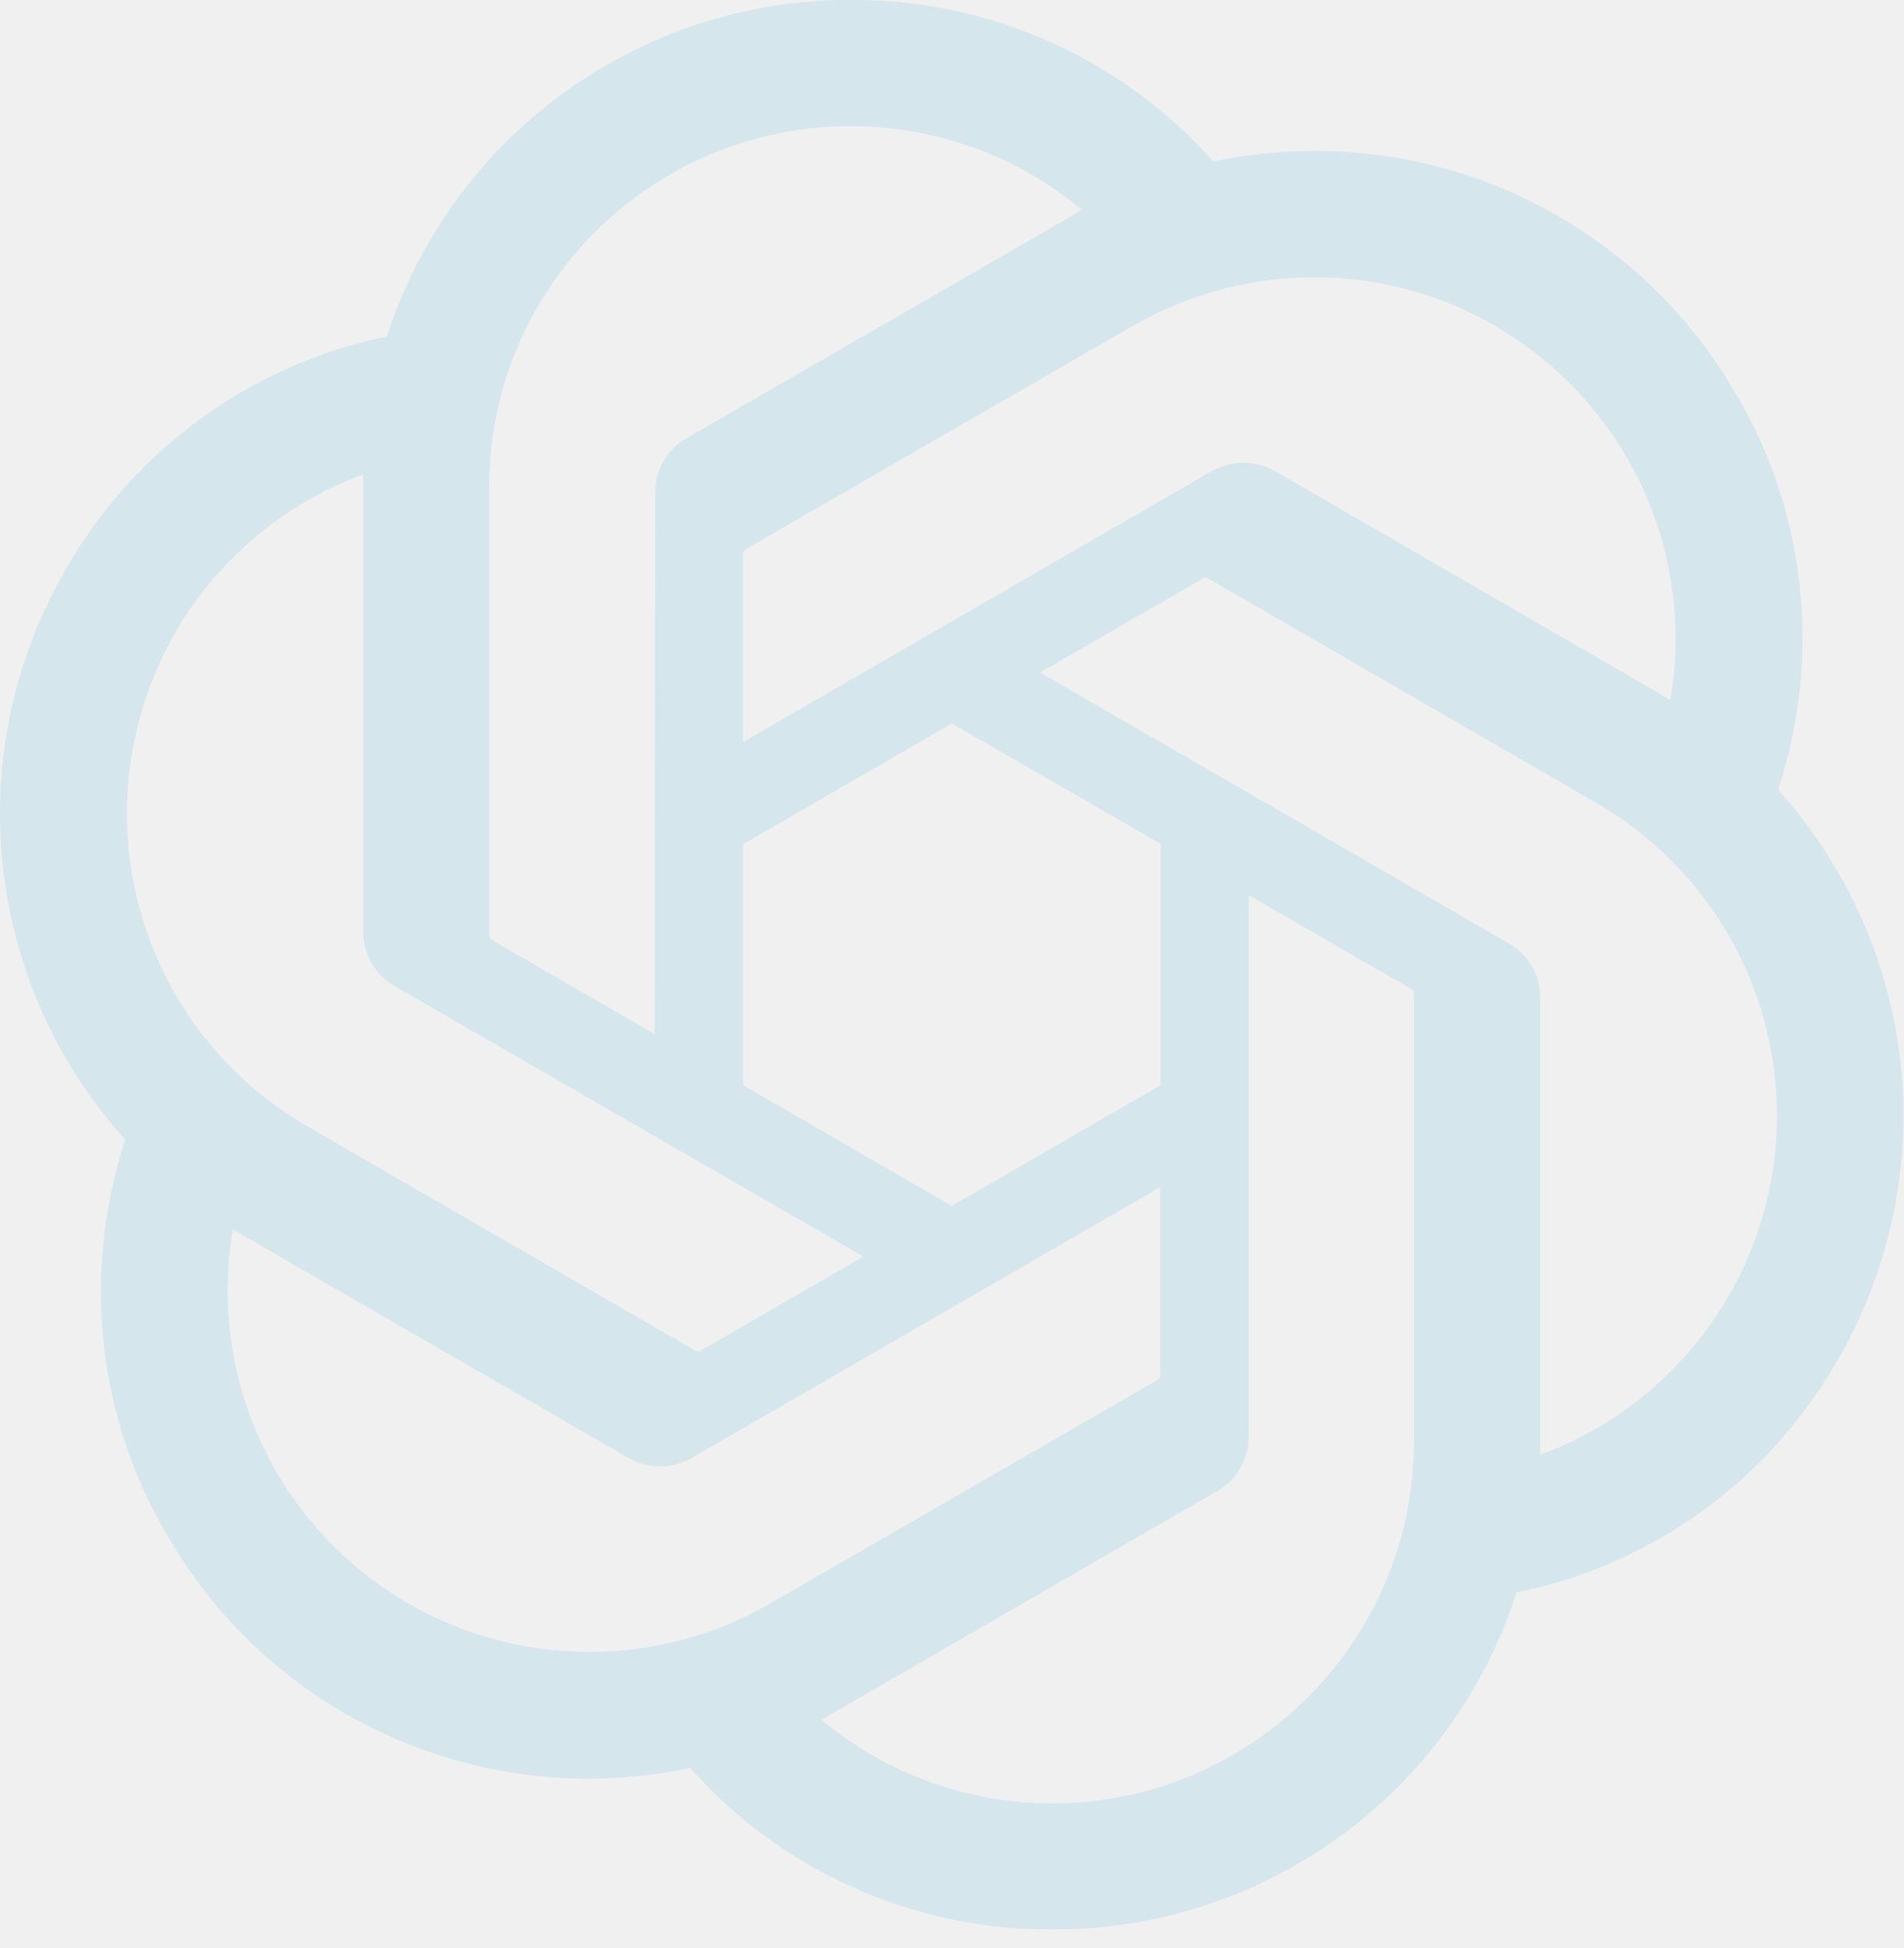
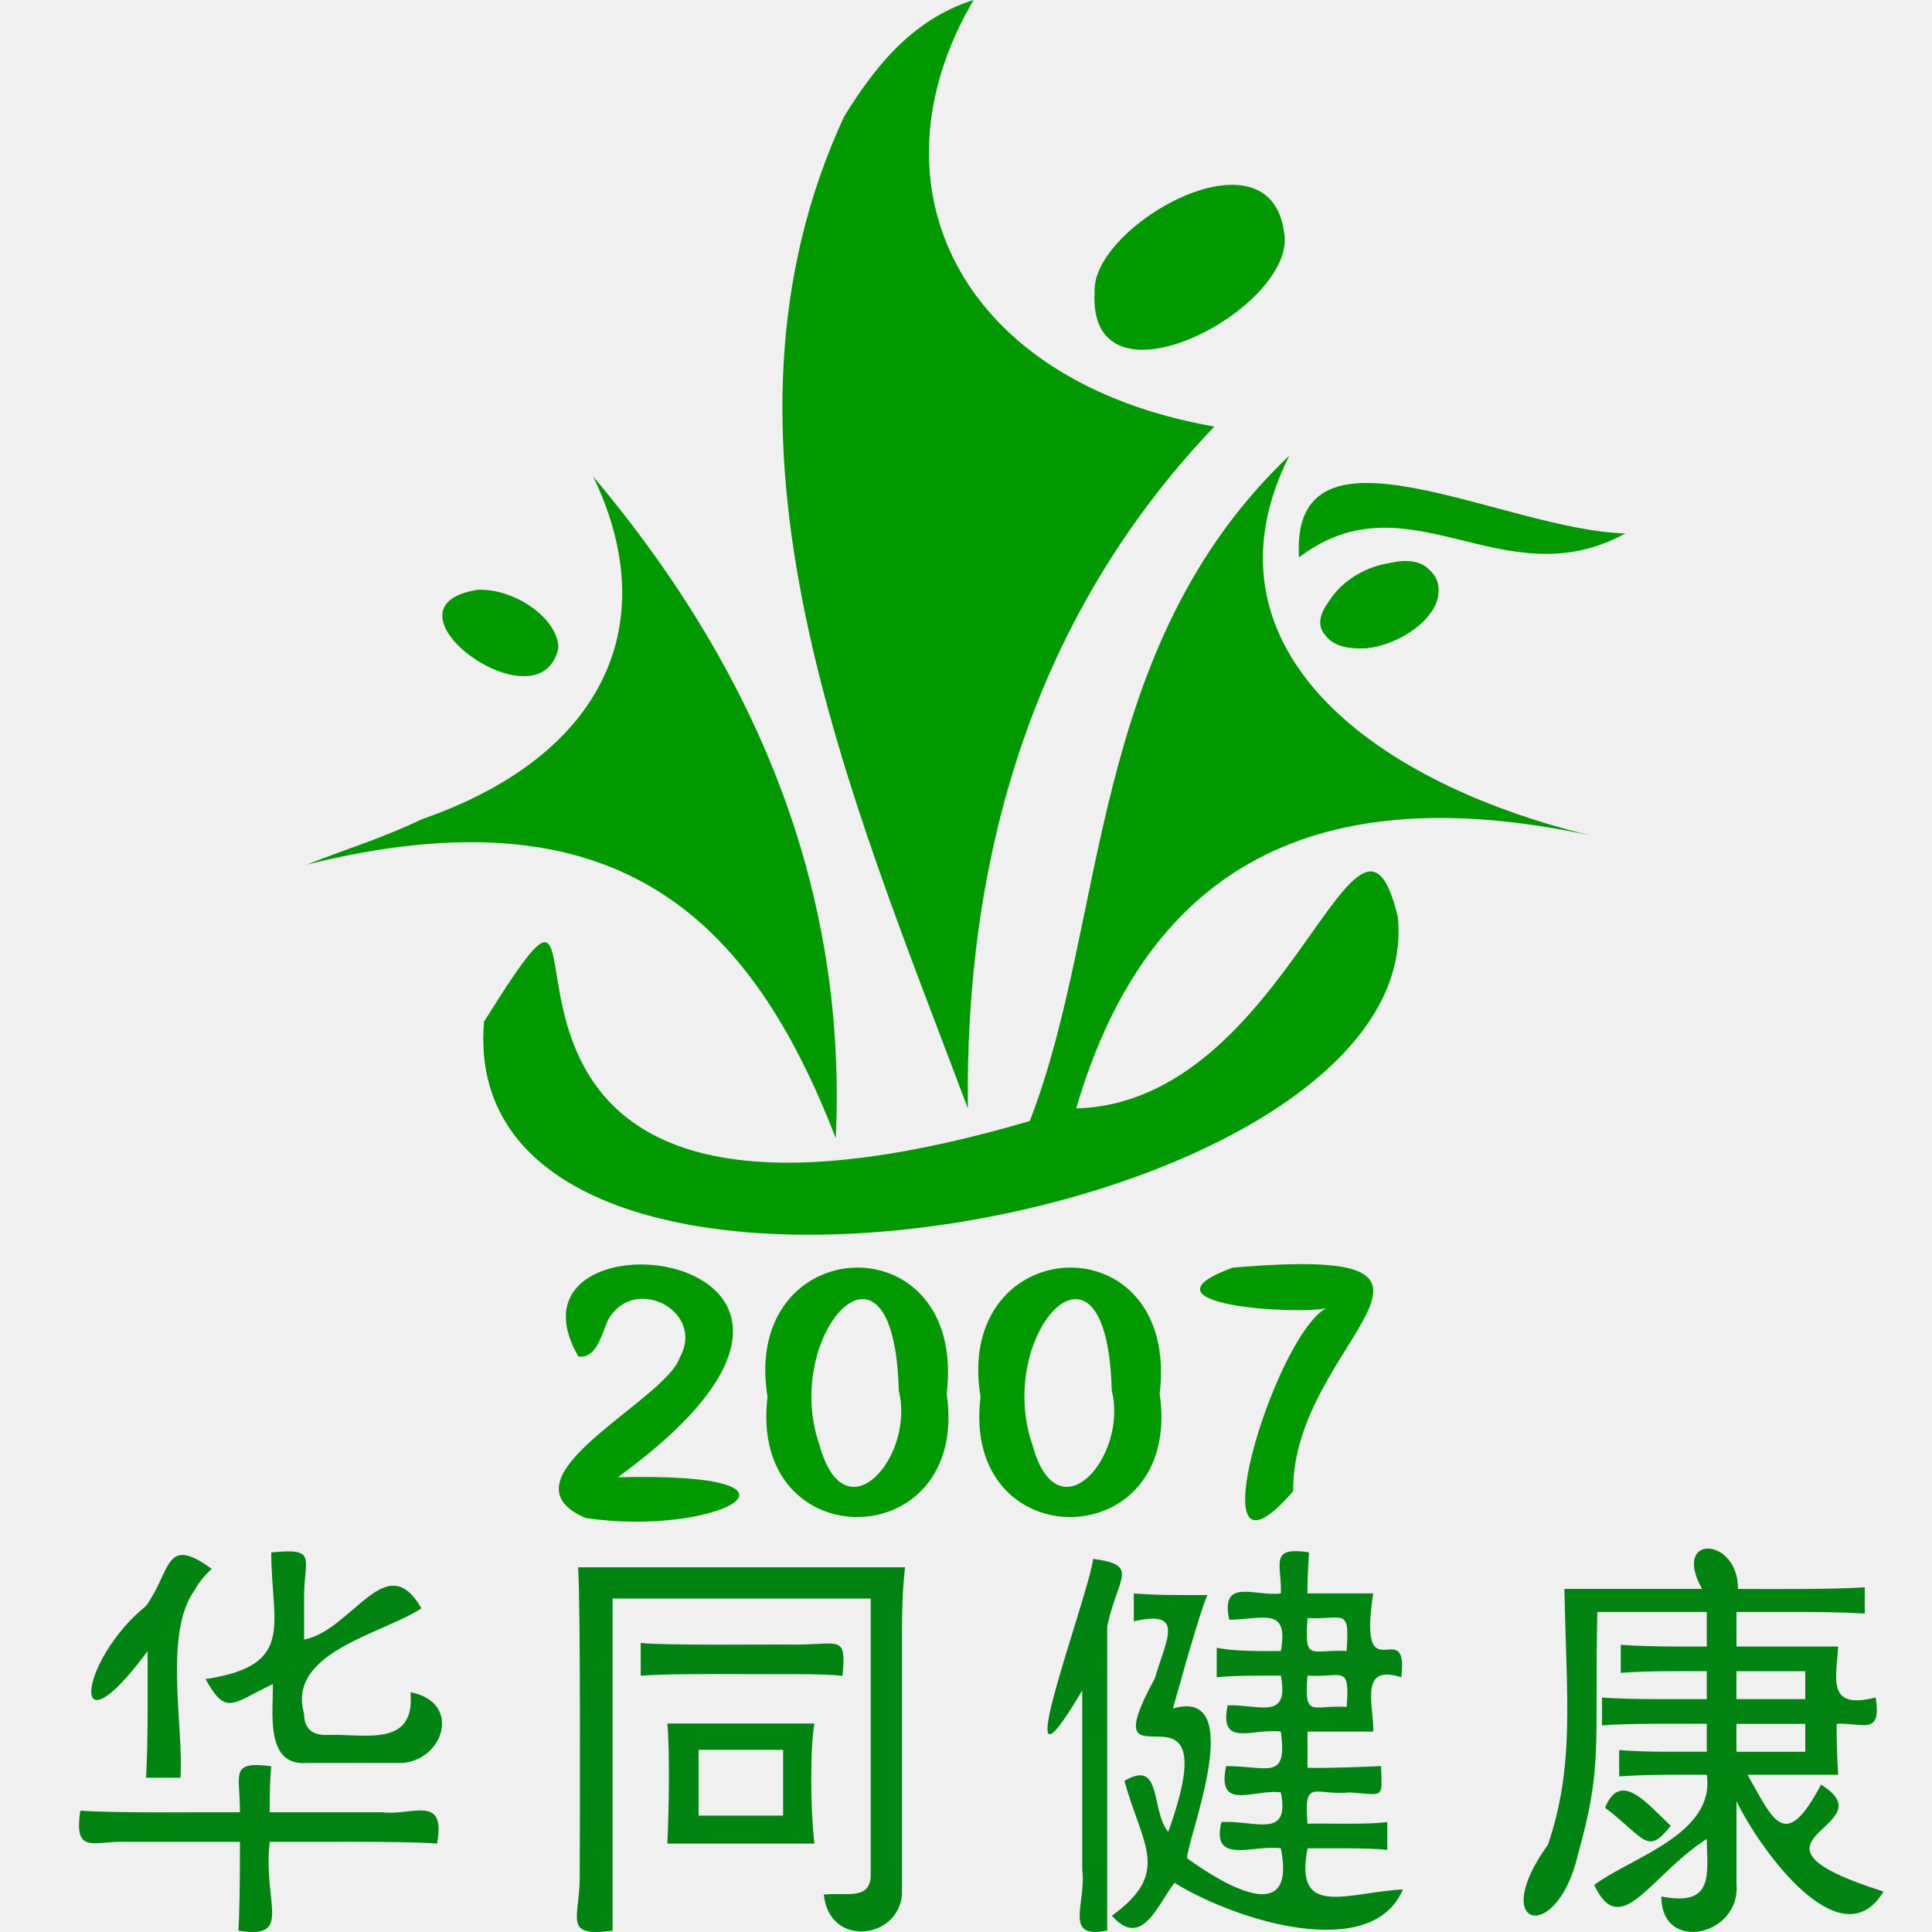
- <svg xmlns="http://www.w3.org/2000/svg" xmlns:xlink="http://www.w3.org/1999/xlink" width="43" height="44" viewBox="0 0 43 44" fill="none">
-   <defs>
-     <rect id="path_0" x="0" y="0" width="43" height="43.58" />
-   </defs>
-   <g opacity="1" transform="translate(0 0.000001981943)  rotate(0 21.5 21.79007)">
-     <mask id="bg-mask-0" fill="white">
-       <use xlink:href="#path_0" />
-     </mask>
-     <g mask="url(#bg-mask-0)">
-       <path id="分组 1" fill-rule="evenodd" style="fill:#8BCAE0" transform="translate(0 0)  rotate(0 21.5 21.79007)" opacity="0.27" d="M40.17 17.84L40.17 17.84C40.53 16.73 40.72 15.57 40.72 14.41C40.72 12.48 40.21 10.58 39.23 8.92C37.27 5.51 33.64 3.41 29.71 3.41C28.94 3.41 28.16 3.49 27.41 3.65C25.35 1.33 22.39 0 19.29 0L19.22 0L19.19 0C14.43 0 10.21 3.07 8.74 7.6C5.68 8.23 3.03 10.15 1.48 12.87C0.51 14.54 0 16.45 0 18.38C0 21.1 1.01 23.73 2.83 25.74C2.47 26.85 2.28 28.01 2.28 29.17C2.28 31.1 2.79 33 3.77 34.66C6.14 38.8 10.92 40.93 15.59 39.93C17.65 42.25 20.61 43.58 23.71 43.58L23.78 43.58L23.81 43.58C28.57 43.58 32.8 40.51 34.26 35.97C37.33 35.35 39.97 33.43 41.52 30.71C42.49 29.03 43 27.13 43 25.2C43 22.48 41.99 19.86 40.17 17.84Z M18.817 38.695C18.727 38.745 18.647 38.795 18.557 38.845C20.017 40.065 21.867 40.735 23.777 40.735L23.787 40.735C28.287 40.725 31.937 37.065 31.947 32.565L31.947 22.435C31.937 22.385 31.907 22.355 31.877 22.335L28.207 20.215L28.207 32.455C28.207 32.965 27.937 33.435 27.487 33.685L18.817 38.695Z M17.393 36.223L26.163 31.163C26.203 31.133 26.223 31.093 26.223 31.053L26.213 31.053L26.213 26.813L15.623 32.933C15.183 33.183 14.643 33.183 14.203 32.933L5.523 27.923C5.443 27.873 5.323 27.803 5.263 27.763C5.183 28.223 5.143 28.693 5.143 29.163C5.143 30.593 5.523 31.993 6.233 33.233L6.233 33.233C7.703 35.763 10.393 37.313 13.313 37.313C14.743 37.313 16.153 36.943 17.393 36.223Z M8.206 11.013C8.206 10.923 8.206 10.783 8.206 10.713C6.416 11.373 4.906 12.643 3.956 14.293L3.956 14.293C3.246 15.533 2.866 16.943 2.866 18.373C2.866 21.293 4.416 23.983 6.946 25.443L15.716 30.513C15.756 30.533 15.806 30.533 15.836 30.503L19.506 28.383L8.916 22.273C8.476 22.023 8.206 21.553 8.206 21.043L8.206 21.033L8.206 11.013Z M36.055 18.13L27.285 13.06C27.245 13.04 27.195 13.05 27.165 13.07L23.495 15.19L34.085 21.31C34.525 21.56 34.795 22.02 34.795 22.53C34.795 22.53 34.795 22.54 34.795 22.54L34.795 32.86C38.005 31.68 40.145 28.62 40.145 25.2C40.145 22.28 38.585 19.59 36.055 18.13Z M16.834 12.412C16.805 12.442 16.785 12.482 16.785 12.522L16.785 12.522L16.785 16.762L27.375 10.642C27.595 10.522 27.845 10.452 28.095 10.452C28.345 10.452 28.584 10.522 28.805 10.642L37.484 15.662C37.565 15.712 37.654 15.762 37.734 15.812L37.734 15.812C37.815 15.352 37.855 14.892 37.855 14.432C37.855 9.922 34.194 6.262 29.684 6.262C28.255 6.262 26.855 6.642 25.605 7.352L16.834 12.412Z M19.221 2.849C14.711 2.849 11.051 6.499 11.051 11.009L11.051 21.139C11.061 21.189 11.081 21.219 11.121 21.239L14.791 23.359L14.801 11.129L14.801 11.119C14.801 10.619 15.071 10.149 15.511 9.899L24.191 4.889C24.261 4.839 24.381 4.779 24.441 4.739C22.981 3.519 21.131 2.849 19.221 2.849Z M16.783 24.51L21.503 27.24L26.223 24.51L26.223 19.06L21.503 16.34L16.783 19.07L16.783 24.51Z " />
-     </g>
+ <svg xmlns="http://www.w3.org/2000/svg" version="1.1" id="图层_1" x="0px" y="0px" viewBox="0 0 70 70" enable-background="new 0 0 70 70" xml:space="preserve">
+   <g>
+     <path fill="#009900" d="M52.096,21.636c-0.183,0.915-1.596,1.848-2.814,1.857c-1.035,0.009-1.559-0.49-1.328-1.266   c0.28-0.924,1.376-1.728,2.509-1.838C51.609,20.268,52.267,20.777,52.096,21.636z" />
+     <path fill="#009900" d="M39.659,10.578c-0.12-2.395,6.303-6.057,6.859-2.199C47.104,11.109,39.398,15.206,39.659,10.578z" />
+     <path fill="#009900" d="M30.584,4.222c1.017-1.643,2.387-3.5,4.69-4.222c-3.969,6.765-0.472,13.849,8.722,15.455   c-6.818,7.146-9.036,16.035-8.929,24.703C30.772,28.724,25.161,15.925,30.584,4.222z" />
+     <path fill="#009900" d="M17.319,21.368c1.376-0.046,2.923,1.081,2.911,2.116C19.562,26.474,13.403,21.97,17.319,21.368z" />
+     <path fill="#009900" d="M15.261,29.691c6.816-2.364,8.737-7.256,6.225-12.434c6.188,7.354,9.197,15.298,8.795,23.982   c-3.101-8.015-7.932-12.712-19.173-9.912C12.629,30.735,14.018,30.301,15.261,29.691z" />
+     <path fill="#009900" d="M57.602,30.264c-10.45-2.239-16.179,1.613-18.612,9.896c7.703-0.203,10.189-13.045,11.655-6.942   c1.144,11.233-34.245,17.273-33.108,3.799c6.406-10.246-4.521,10.723,19.773,3.6c2.818-7.243,2.077-17.153,9.404-24.109   C43.328,23.265,49.386,28.265,57.602,30.264z" />
+     <path fill="#009900" d="M58.893,19.326c-4.437,2.432-7.842-2.158-11.828,0.868C46.741,14.746,54.506,19.227,58.893,19.326z" />
+     <path fill="#009900" d="M52.096,21.636c-0.183,0.915-1.596,1.848-2.814,1.857C44.81,22.934,52.126,18.038,52.096,21.636z" />
  </g>
+   <g>
+     <path fill="#009900" d="M22.381,53.525c7.975-0.2,3.589,2.199-1.172,1.471c-3.302-1.438,2.9-4.235,3.419-5.807   c0.94-1.666-1.608-3.018-2.57-1.414c-0.235,0.412-0.38,1.447-1.098,1.379C17.636,43.435,33.874,45.17,22.381,53.525z" />
+     <path fill="#009900" d="M34.301,50.506c0.855,5.877-7.207,5.977-6.492,0.109C26.827,44.569,35.047,44.201,34.301,50.506z    M32.563,50.384c-0.162-6.541-4.282-2.063-2.871,1.974C30.614,55.726,33.17,52.759,32.563,50.384z" />
+     <path fill="#009900" d="M42.017,50.506c0.851,5.876-7.206,5.978-6.492,0.109C34.543,44.569,42.763,44.201,42.017,50.506z    M40.28,50.384c-0.163-6.54-4.282-2.063-2.871,1.974C38.329,55.727,40.885,52.758,40.28,50.384z" />
+     <path fill="#009900" d="M44.653,45.931c10.053-0.863,2.136,2.69,2.202,8.092c-3.649,4.241-0.723-5.556,1.19-6.624   C47.035,47.641,40.974,47.289,44.653,45.931z" />
+   </g>
+   <path fill="#008411" d="M7.049,57.617c-1.128,1.55-0.389,4.946-0.51,6.794c0,0-1.247,0-1.247,0c0.079-1.38,0.053-3.252,0.057-4.589  c-2.928,3.957-2.496,0.33-0.056-1.638c0.928-1.298,0.667-2.582,2.38-1.341C7.408,57.081,7.2,57.34,7.049,57.617z M8.693,65.662  C8.701,64.27,8.3,63.8,9.827,63.993c-0.038,0.357-0.057,0.915-0.057,1.669h4.082c1.075,0.136,2.319-0.673,1.984,1.132  c-1.399-0.097-4.658-0.049-6.065-0.06c-0.251,2.251,0.865,3.536-1.133,3.218c0.037-0.557,0.056-1.628,0.056-3.218H4.555  c-1.126-0.05-1.899,0.502-1.644-1.132C4.115,65.701,7.455,65.651,8.693,65.662z M11.017,57.975v1.431  c1.763-0.347,2.975-3.373,4.251-1.133c-1.388,0.924-4.89,1.577-4.251,3.814c0,0.517,0.264,0.775,0.794,0.775  c1.33-0.068,3.254,0.509,3.061-1.55c1.86,0.356,1.225,2.437-0.283,2.563c0,0-3.457,0-3.457,0c-1.554,0.131-1.224-1.862-1.247-2.86  c-1.494,0.719-1.69,1.164-2.438-0.179c3.291-0.495,2.382-1.984,2.381-4.588C11.555,56.073,10.997,56.459,11.017,57.975z" />
+   <path fill="#008411" d="M32.681,59.05v9.594c-0.139,1.638-2.639,1.922-2.834,0c0.839-0.086,1.586,0.197,1.7-0.596  c0,0,0-10.131,0-10.131h-9.353v12.038c-1.793,0.227-1.202-0.409-1.19-1.907c0.005-1.623,0.035-9.856-0.057-11.263  c0,0,11.847,0,11.847,0C32.718,57.381,32.681,58.136,32.681,59.05z M28.883,59.586c1.539-0.003,1.784-0.36,1.643,1.132  c-0.378-0.039-0.944-0.06-1.7-0.06c-1.129,0.012-4.693-0.042-5.612,0.06c0,0,0-1.191,0-1.191  C24.172,59.626,27.724,59.574,28.883,59.586z M29.393,64.473c0,0.874,0.038,1.648,0.114,2.323h-5.329c0.057-1.045,0.094-3.43,0-4.35  c0,0,5.329,0,5.329,0C29.431,62.884,29.393,63.559,29.393,64.473z M28.374,65.783v-2.384h-3.062v2.384H28.374z" />
+   <path fill="#008411" d="M40.117,58.923v11.024c-1.616,0.334-0.745-0.99-0.906-2.204c0,0,0-6.496,0-6.496  c-2.962,5.014,0.203-3.317,0.397-4.766C41.321,56.708,40.491,57.138,40.117,58.923z M49.754,57.732  c-0.578,3.763,1.289,0.673,1.02,3.039c-1.57-0.507-0.985,1.058-1.02,1.967c0,0-2.381,0-2.381,0v1.311  c0.666,0.024,2.076-0.034,2.664-0.06c0.036,1.192,0.143,1.045-1.133,0.954c-1.262,0.129-1.678-0.553-1.531,1.132  c0.723-0.014,2.215,0.038,2.891-0.06c0,0,0,1.013,0,1.013c-0.609-0.086-2.206-0.056-2.891-0.06c-0.495,2.563,1.425,1.597,3.457,1.49  c-1.133,2.658-6.035,1.144-8.275-0.238c-0.585,0.719-1.166,2.441-2.268,1.19c2.176-1.578,1.088-2.556,0.454-4.886  c1.381-0.817,0.941,1.069,1.586,1.847c2.289-6.357-2.979-0.988-0.481-5.571c0.396-1.391,1.123-2.496-0.766-2.056  c0,0,0-1.013,0-1.013c0.878,0.078,1.84,0.06,2.664,0.06c-0.189,0.438-0.605,1.809-1.248,4.112c2.742-0.799,0.531,4.68,0.512,5.423  c1.217,0.883,3.994,2.601,3.4-0.358c-0.962-0.149-2.54,0.631-2.154-0.953c1.232-0.068,2.493,0.638,2.154-1.072  c-0.94-0.146-2.339,0.728-1.984-0.954c1.529-0.001,2.226,0.554,1.984-1.251c-1.043-0.131-2.243,0.608-1.927-0.953  c1.217-0.018,2.226,0.544,1.927-1.073c-0.677,0.001-1.743-0.012-2.324,0.06c0,0,0-1.072,0-1.072c0.624,0.136,1.62,0.123,2.324,0.119  c0.291-1.626-0.634-1.148-1.871-1.133c-0.327-1.547,0.93-0.831,1.871-0.953c0.041-1.063-0.449-1.712,1.019-1.489  c-0.037,0.596-0.057,1.093-0.057,1.489H49.754z M48.791,59.818c0.111-1.612-0.09-1.128-1.418-1.192  C47.262,60.237,47.463,59.753,48.791,59.818z M48.791,61.844c0.129-1.585-0.172-1.05-1.418-1.133  C47.244,62.296,47.545,61.761,48.791,61.844z" />
+   <path fill="#008411" d="M62.971,57.571c1.256,0.001,3.427,0.021,4.592-0.06c0,0,0,0.953,0,0.953  c-1.166-0.088-3.393-0.052-4.648-0.06c0,0,0,1.252,0,1.252H66.6c-0.073,1.193-0.414,2.3,1.36,1.846  c0.217,1.407-0.459,0.907-1.416,0.954c0,0.676,0.018,1.291,0.057,1.847h-3.287c0.919,1.594,1.343,2.871,2.664,0.358  c2.527,1.555-3.696,1.982,2.266,3.873c-1.559,2.567-4.52-1.586-5.328-3.277v2.979c0.182,1.908-2.731,2.554-2.721,0.477  c1.93,0.38,1.658-0.812,1.645-2.086c-2.047,1.309-3.118,3.723-4.08,1.669c1.337-1.001,4.394-1.836,4.08-3.993  c-0.998-0.002-2.133-0.015-3.174,0.059c0,0,0-0.953,0-0.953c1.068,0.084,2.177,0.055,3.174,0.06c0,0,0-1.013,0-1.013  c-0.975,0.004-2.979-0.024-3.797,0.06c0,0,0-1.014,0-1.014c0.909,0.085,2.803,0.055,3.797,0.06c0,0,0-1.013,0-1.013  c-0.983,0.004-2.108-0.017-3.117,0.06c0,0,0-1.013,0-1.013c1.182,0.074,2.07,0.061,3.117,0.06c0,0,0-1.252,0-1.252h-3.967  c-0.103,4.937,0.206,5.554-0.709,8.82c-0.768,3.255-3.276,2.654-1.078-0.388c0.975-2.896,0.671-5.241,0.596-9.266  c0,0,4.988,0,4.988,0C60.547,55.568,62.978,55.671,62.971,57.571z M60.535,66.152c-0.865,1.101-0.941,0.436-2.381-0.656  C58.714,64.136,59.642,65.313,60.535,66.152z M65.408,61.563v-1.013h-2.494v1.013H65.408z M65.408,63.471v-1.013h-2.494v1.013  H65.408z" />
</svg>
